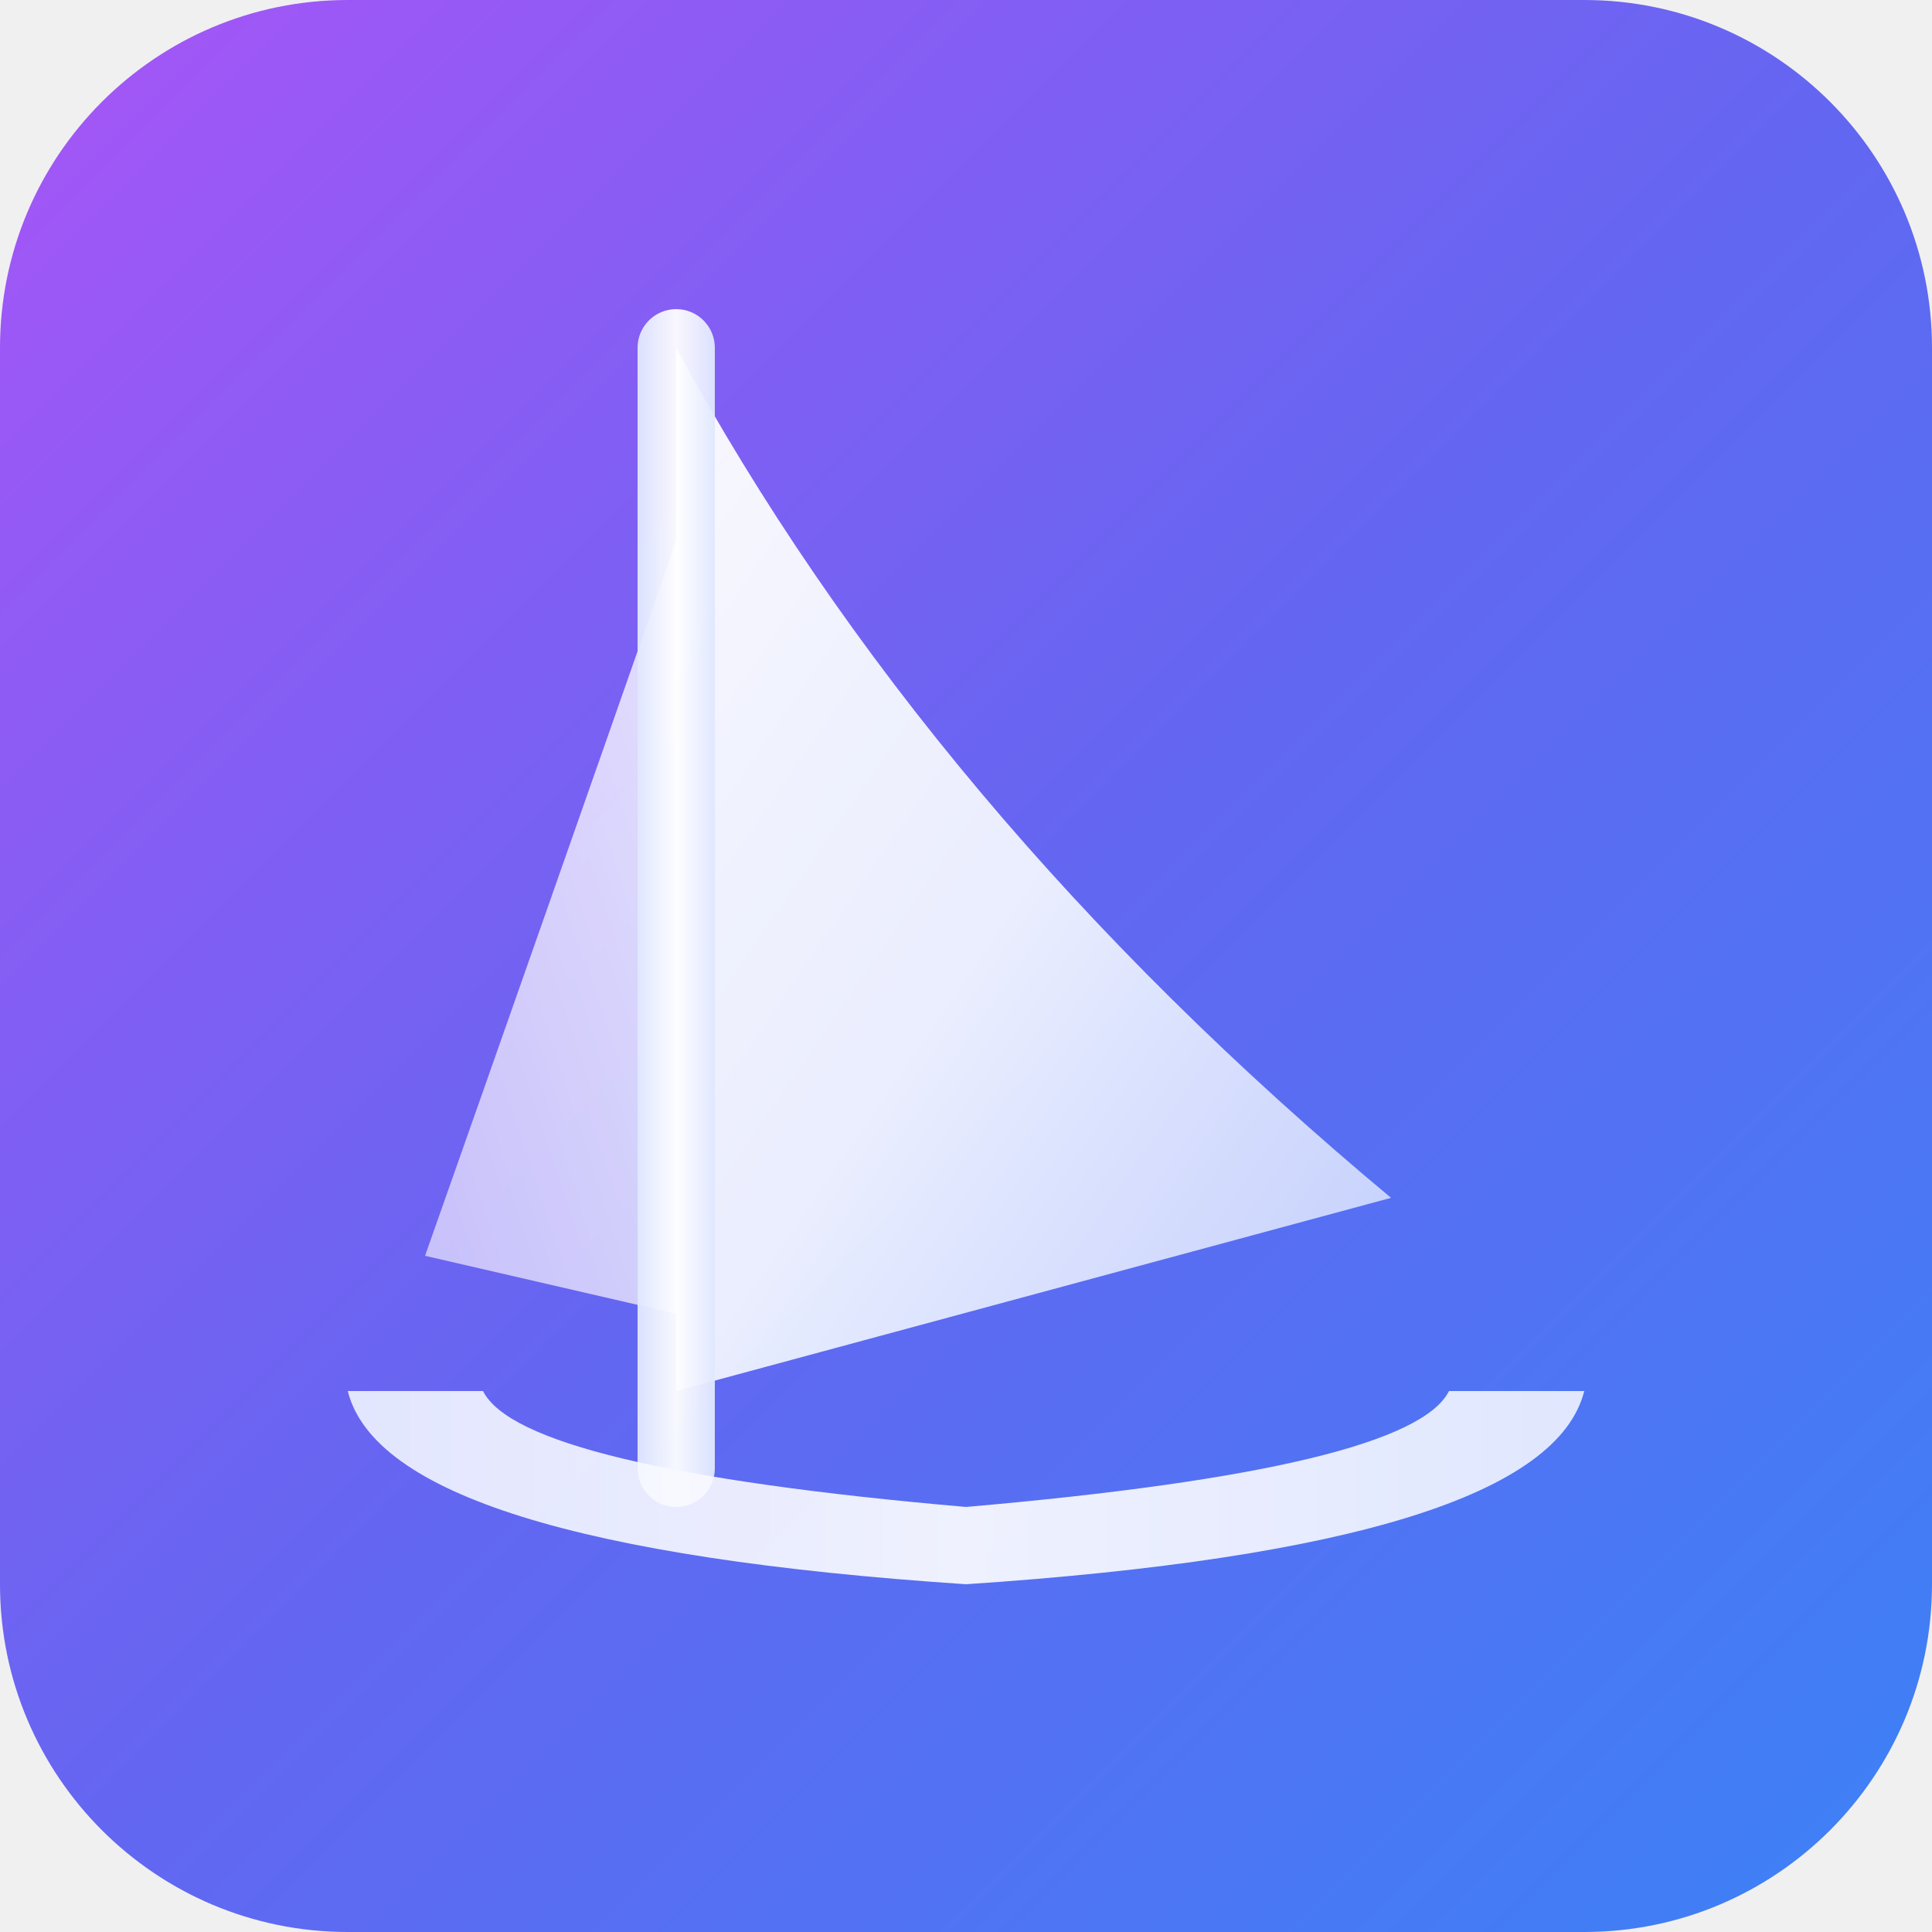
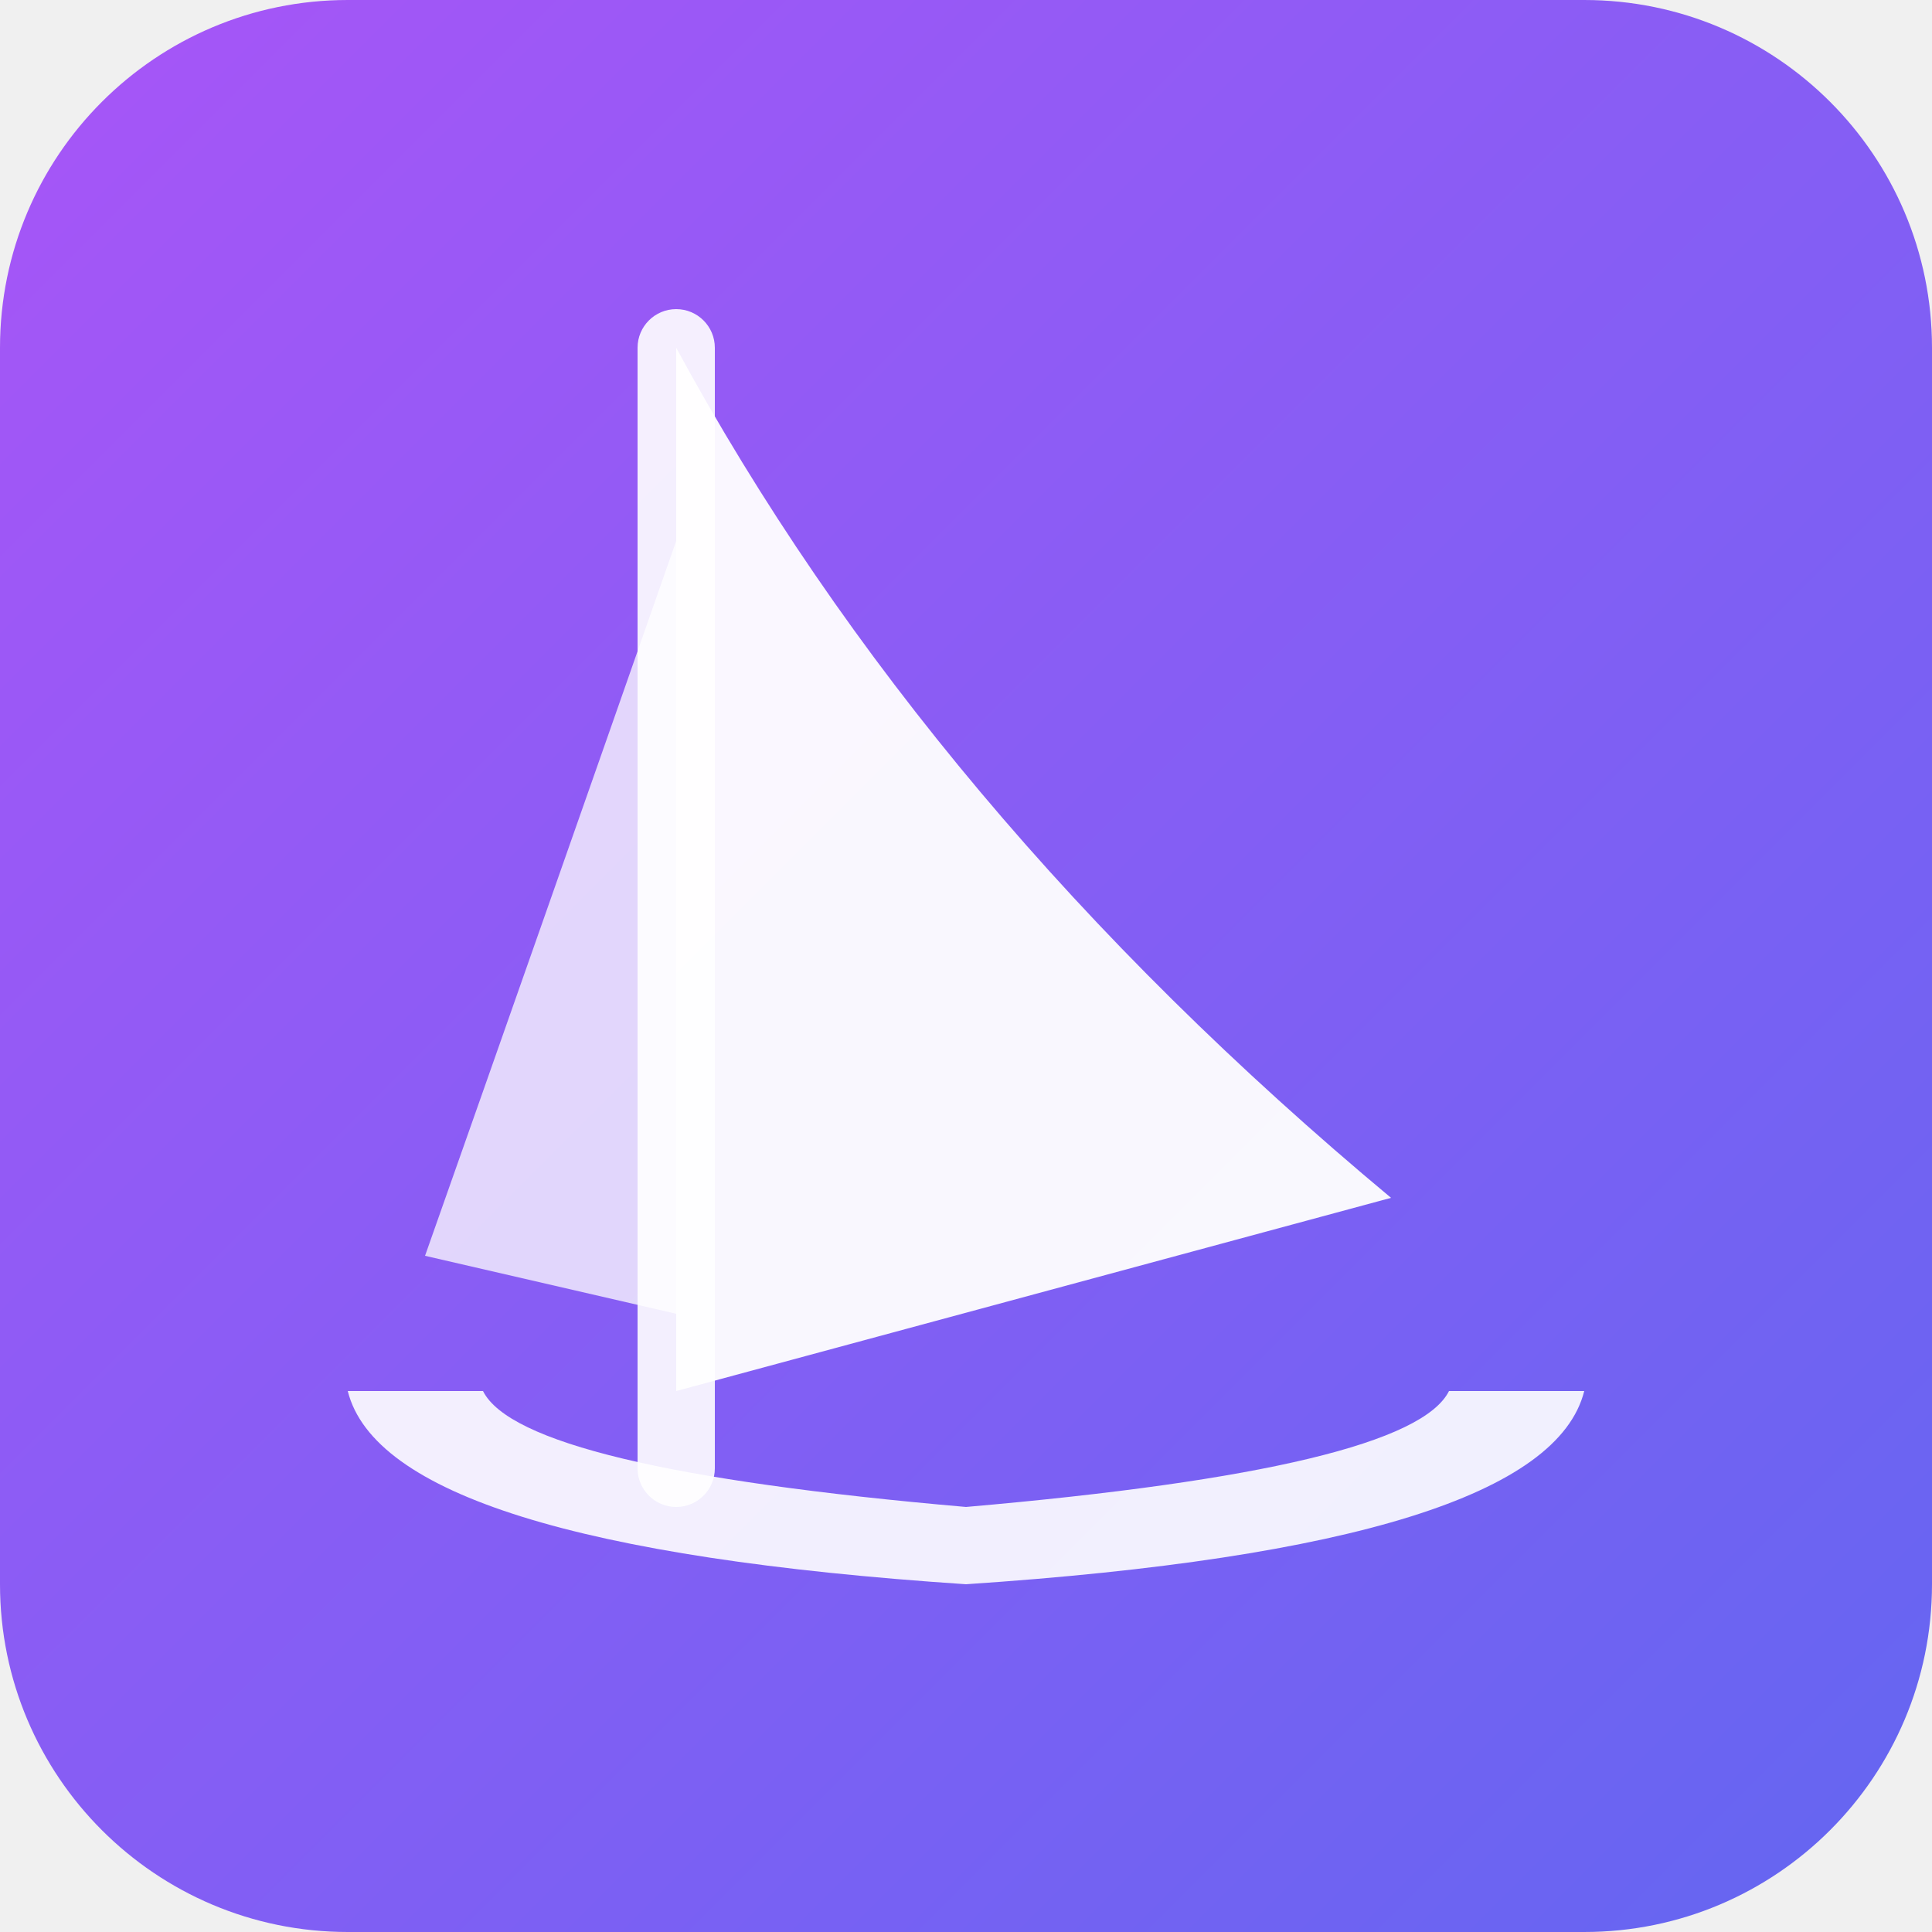
<svg xmlns="http://www.w3.org/2000/svg" viewBox="0 0 100 100">
  <defs>
    <linearGradient id="bgGradient" x1="0%" y1="0%" x2="100%" y2="100%">
      <stop offset="0%" style="stop-color:#a855f7" />
-       <stop offset="50%" style="stop-color:#6366f1" />
-       <stop offset="100%" style="stop-color:#3b82f6" />
-     </linearGradient>
-     <linearGradient id="sailGradient" x1="0%" y1="0%" x2="100%" y2="100%">
-       <stop offset="0%" style="stop-color:#ffffff" />
-       <stop offset="50%" style="stop-color:#f0f4ff" />
-       <stop offset="100%" style="stop-color:#c7d2fe" />
-     </linearGradient>
-     <linearGradient id="sail2Gradient" x1="100%" y1="0%" x2="0%" y2="100%">
-       <stop offset="0%" style="stop-color:#ffffff" />
-       <stop offset="100%" style="stop-color:#ddd6fe" />
-     </linearGradient>
-     <linearGradient id="hullGradient" x1="0%" y1="0%" x2="100%" y2="0%">
-       <stop offset="0%" style="stop-color:#f0f4ff" />
-       <stop offset="50%" style="stop-color:#ffffff" />
-       <stop offset="100%" style="stop-color:#f0f4ff" />
-     </linearGradient>
-     <linearGradient id="mastGradient" x1="0%" y1="0%" x2="100%" y2="0%">
-       <stop offset="0%" style="stop-color:#e0e7ff" />
-       <stop offset="50%" style="stop-color:#ffffff" />
-       <stop offset="100%" style="stop-color:#e0e7ff" />
+       <stop offset="100%" style="stop-color:#6366f1" />
    </linearGradient>
  </defs>
  <rect x="0" y="0" width="100" height="100" rx="18" ry="18" fill="url(#bgGradient)" />
-   <path fill="url(#sailGradient)" d="M35 18 L35 72 L72 62 Q48 42 35 18" opacity="0.95" />
-   <path fill="url(#sail2Gradient)" d="M35 28 L35 68 L22 65 Q28 48 35 28" opacity="0.8" />
-   <rect x="33" y="16" width="4" height="62" rx="2" fill="url(#mastGradient)" opacity="0.95" />
-   <path fill="url(#hullGradient)" d="M18 72 Q20 80 50 82 Q80 80 82 72 L75 72 Q73 76 50 78 Q27 76 25 72 Z" opacity="0.9" />
+   <path fill="#ffffff" d="M35 18 L35 72 L72 62 Q48 42 35 18" opacity="0.95" />
+   <path fill="#ffffff" d="M35 28 L35 68 L22 65 Q28 48 35 28" opacity="0.75" />
+   <rect x="33" y="16" width="4" height="62" rx="2" fill="#ffffff" opacity="0.9" />
+   <path fill="#ffffff" d="M18 72 Q20 80 50 82 Q80 80 82 72 L75 72 Q73 76 50 78 Q27 76 25 72 Z" opacity="0.9" />
</svg>
